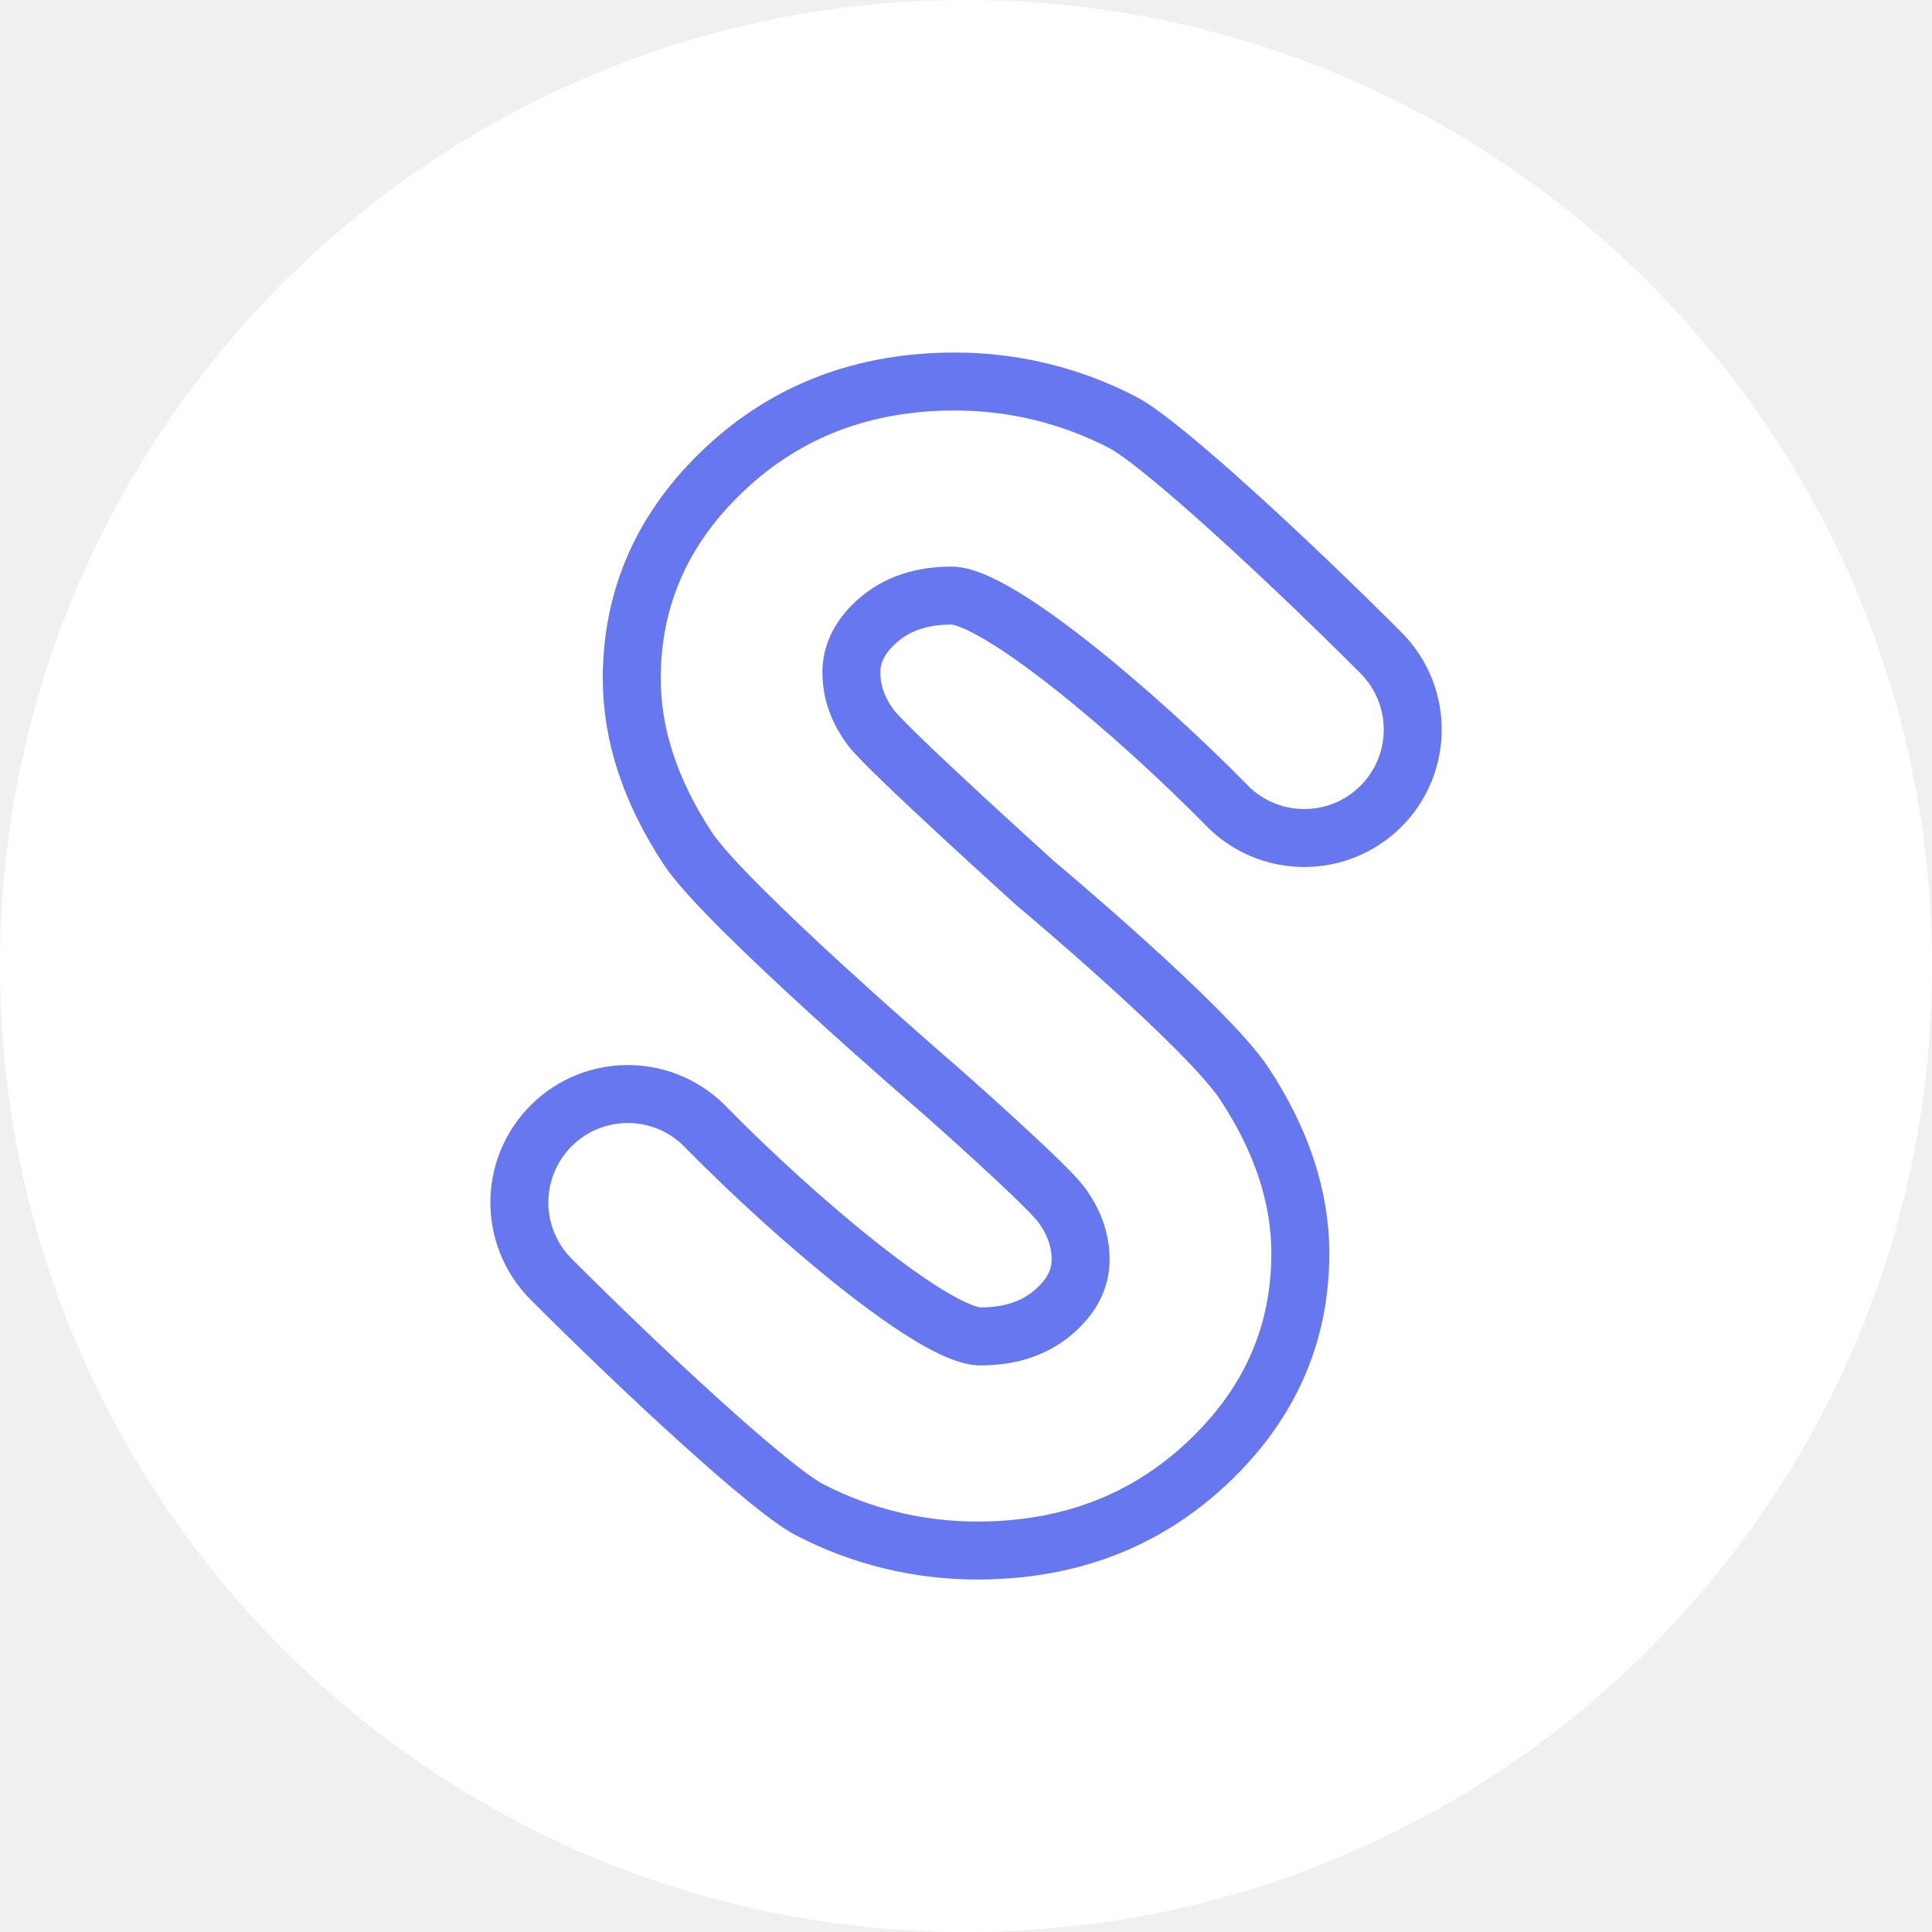
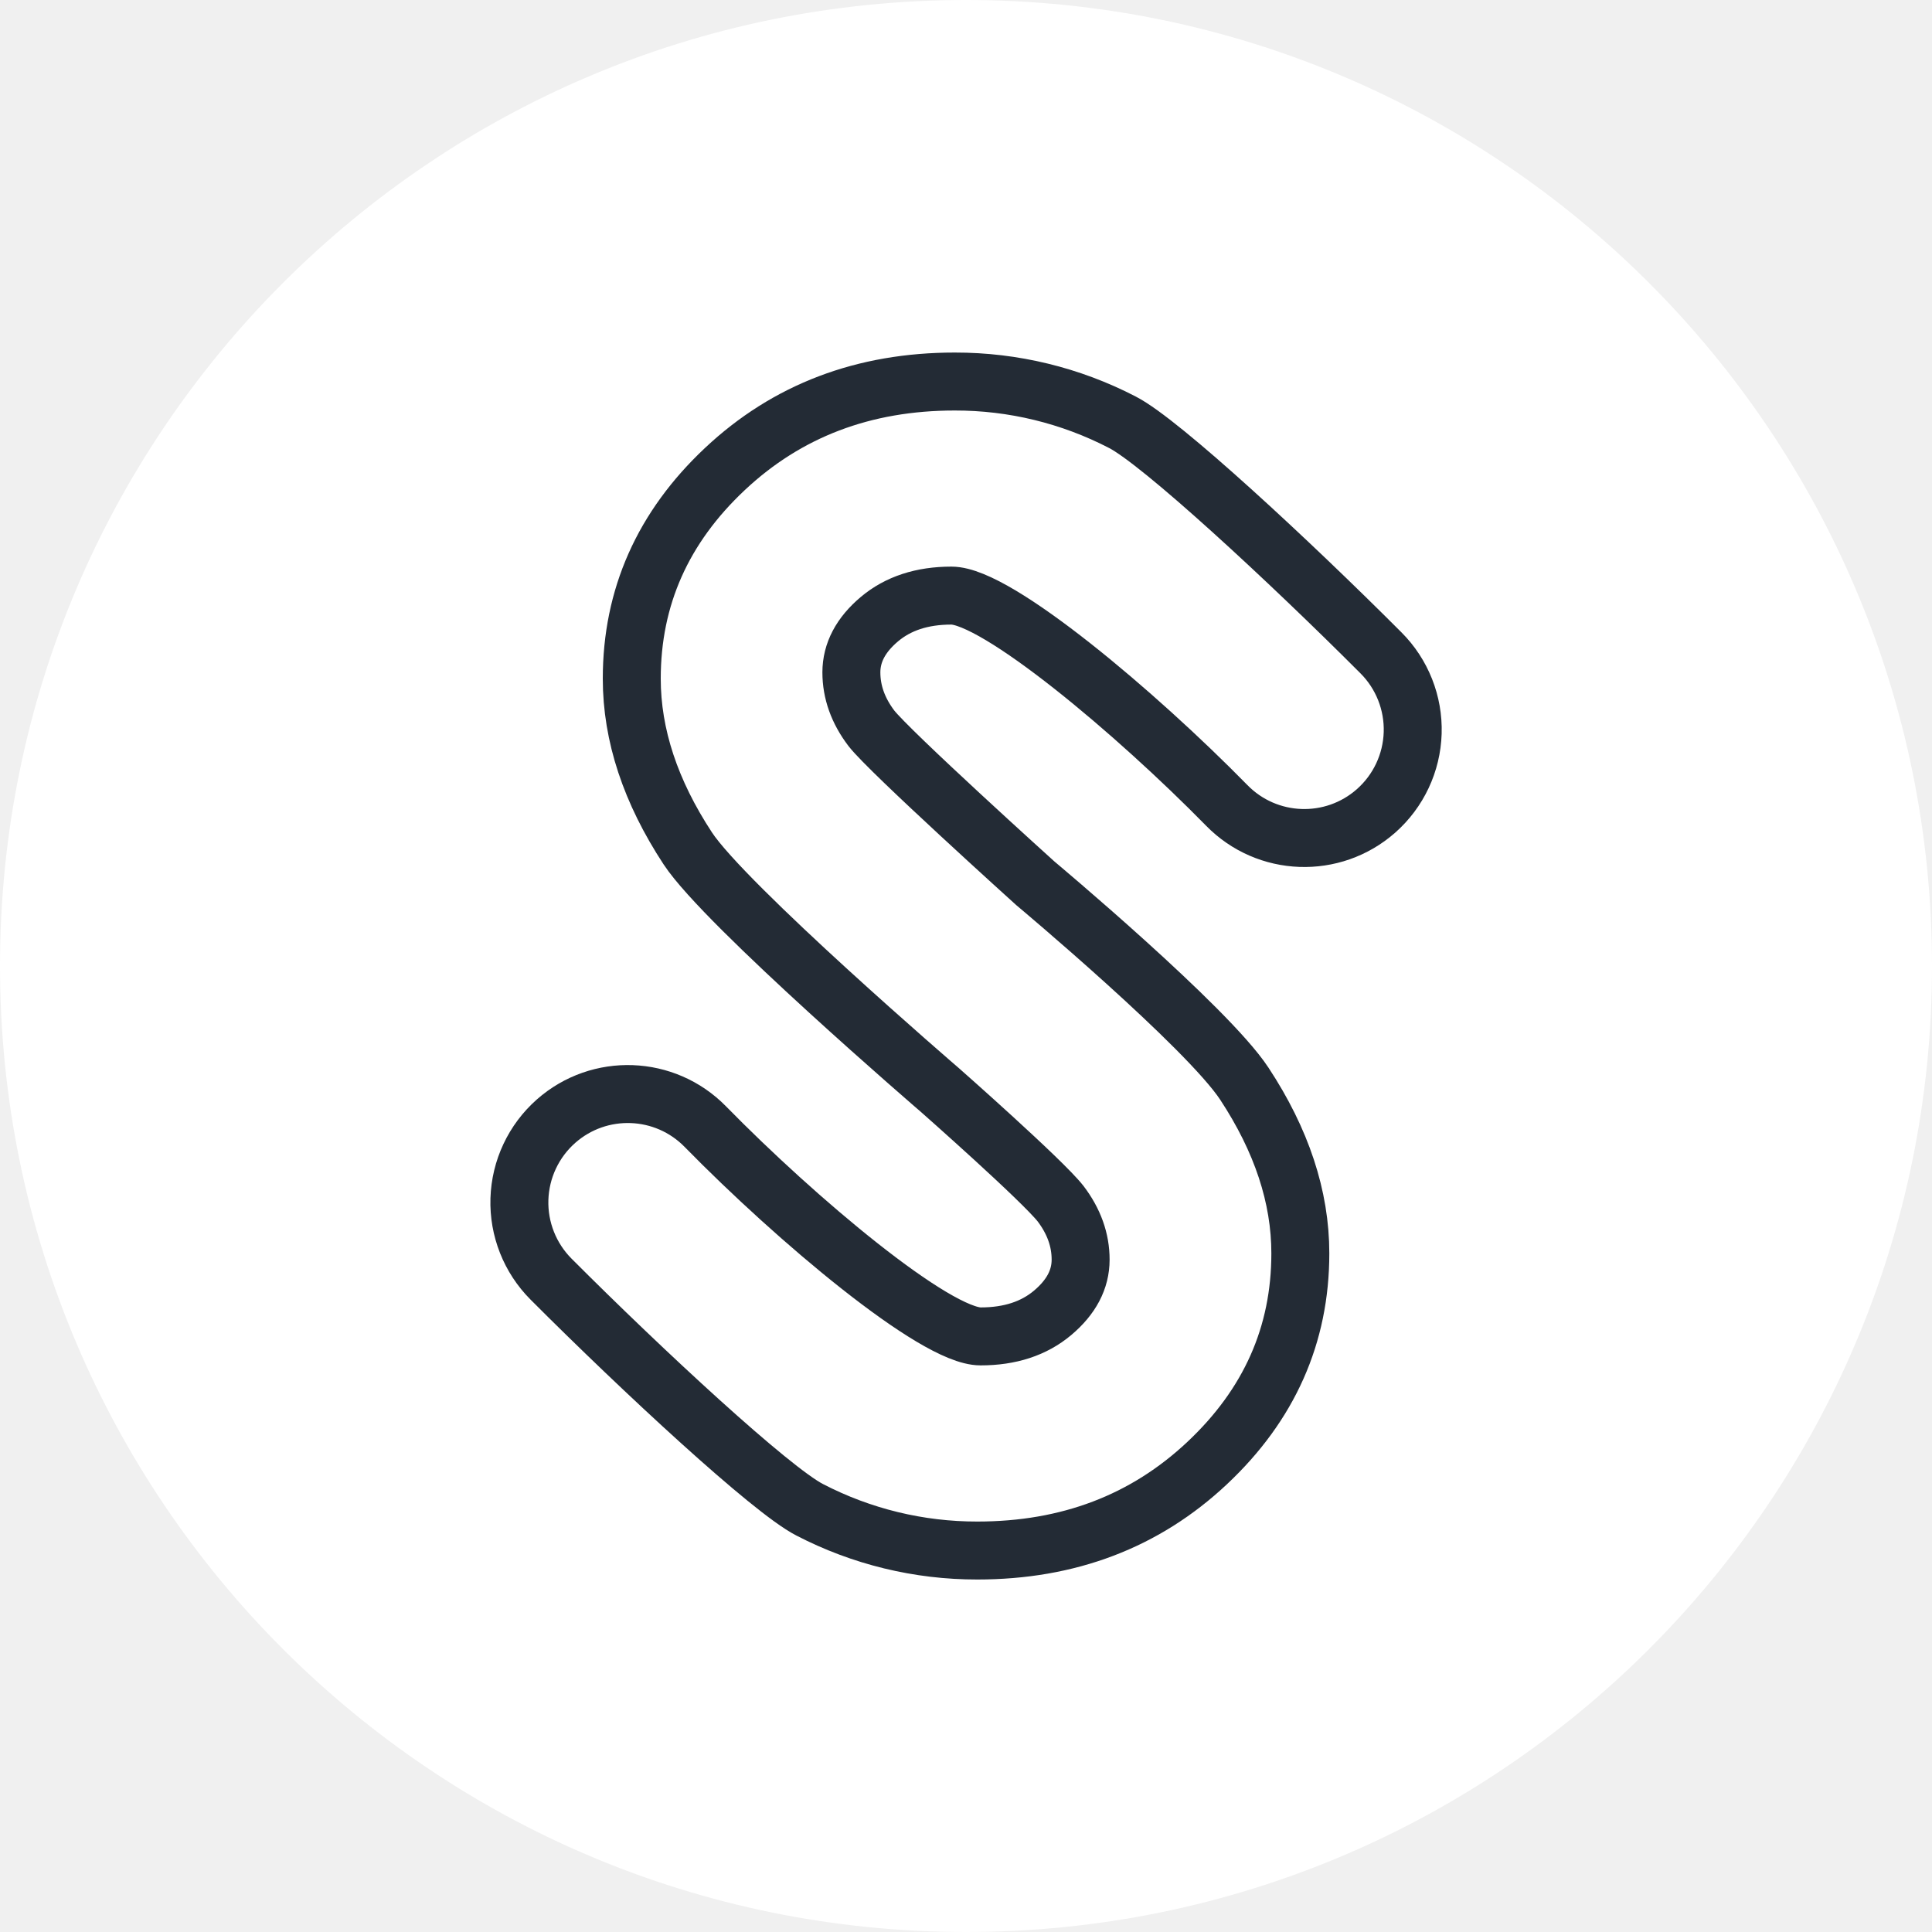
<svg xmlns="http://www.w3.org/2000/svg" id="Layer_1" data-name="Layer 1" viewBox="0 0 1000 1000">
  <defs>
-     <style>.cls-1{fill:#fff;}.cls-2{fill:none;stroke:#6777ef;stroke-miterlimit:10;stroke-width:30px;}</style>
+     <style>.cls-1{fill:#fff;}.cls-2{fill:none;stroke:#232B35;stroke-miterlimit:10;stroke-width:30px;}</style>
  </defs>
  <circle class="cls-1" cx="500" cy="500" r="500" />
  <path class="cls-2" d="M486.5,564.21S375.28,468.5,356,439.14s-29-58.64-29-87.86q0-63.25,48.22-108.53t119-45.27a187.77,187.77,0,0,1,86.73,21.08c20,10.24,86.71,72.12,133.84,119.36a56.16,56.16,0,0,1-2.55,81.8h0a56.15,56.15,0,0,1-77.28-2.85c-46.88-47.82-119-108.59-142.5-108.59q-22.79,0-37.28,12.2T440.67,348q0,15.3,10.35,28.95c9.39,12.13,84.91,80.28,84.91,80.28s88.79,74.3,108.12,103.66,29,58.64,29,87.86q0,63.25-48.22,108.53t-119,45.27a187.77,187.77,0,0,1-86.73-21.08c-20-10.24-86.71-72.12-133.84-119.36a56.16,56.16,0,0,1,2.55-81.8h0a56.15,56.15,0,0,1,77.28,2.85C411.94,631,484,691.72,507.56,691.72q22.79,0,37.28-12.2T559.33,652q0-15.3-10.35-28.95C539.59,611,486.5,564.21,486.5,564.21Z" />
</svg>
